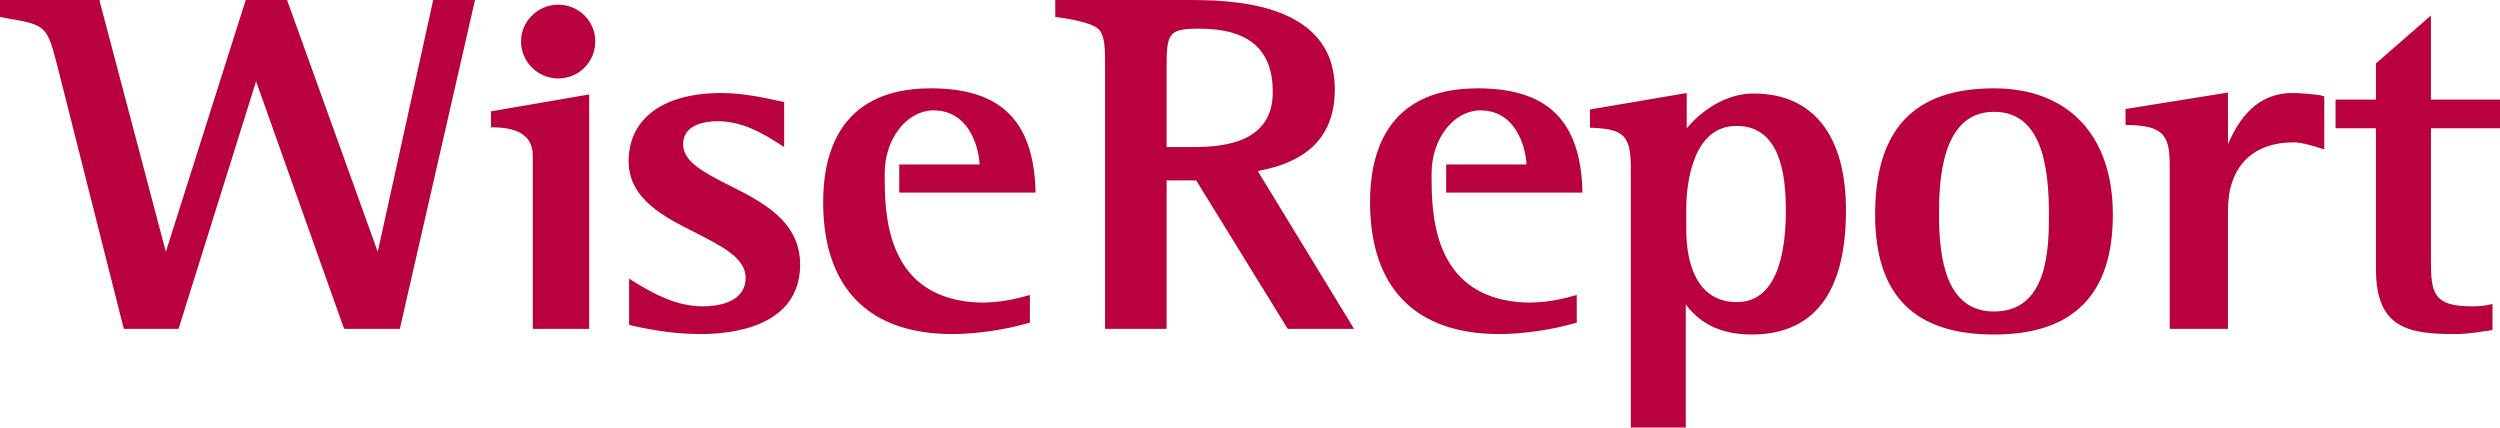
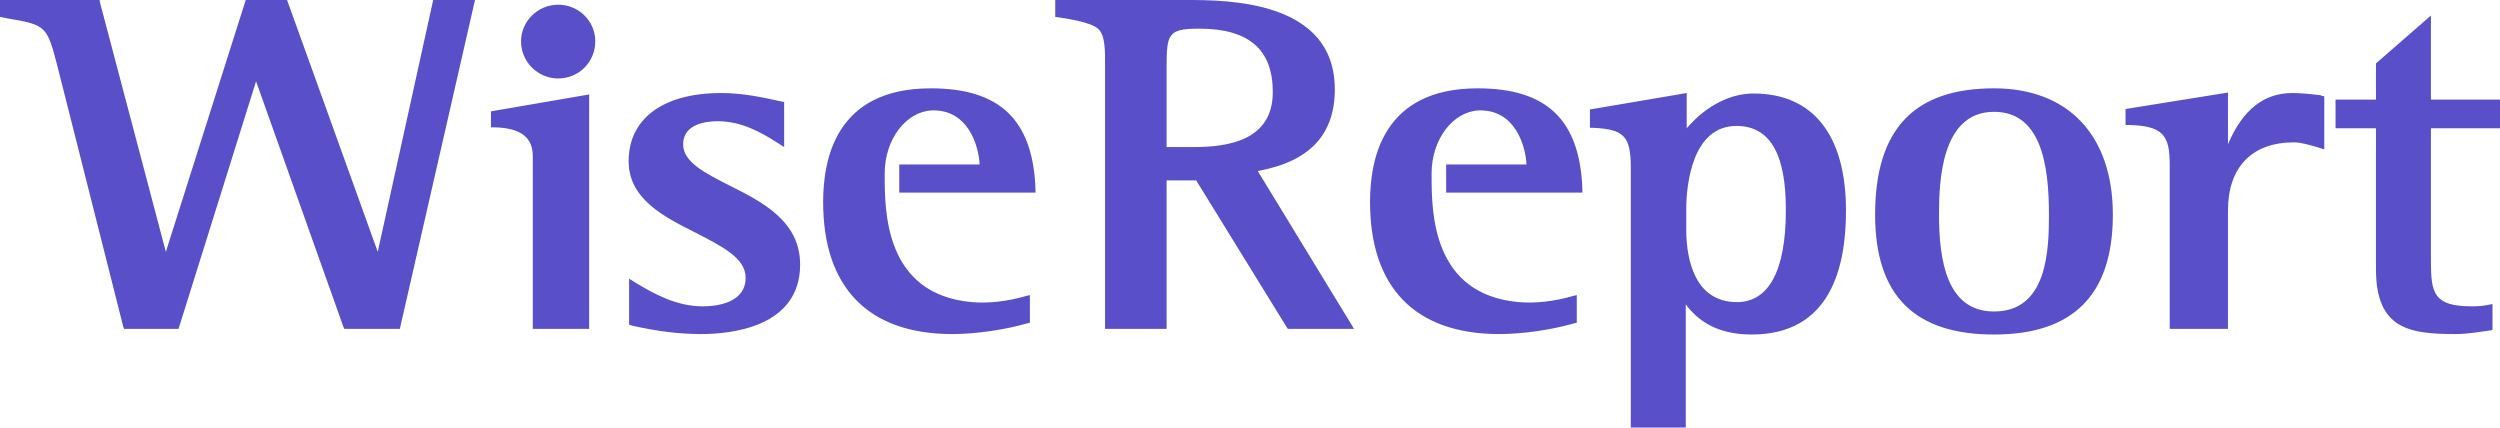
<svg xmlns="http://www.w3.org/2000/svg" width="212.84" height="36.4" viewBox="26 -700 5321 910">
-   <path fill="#B9023D" d="M830 -164 637 -700H549L379 -164L239 -694L238 -700H26V-664L41 -661C125 -647 126 -644 148 -560L288 -6L290 0H406L571 -527L757 -4L759 0H877L1037 -700H948L830 -164ZM1071 -429H1077C1151 -428 1160 -393 1160 -367V0H1280V-499L1071 -463V-429ZM1214 -690C1171 -690 1135 -655 1135 -612C1135 -568 1171 -533 1214 -533C1258 -533 1293 -568 1293 -612C1293 -655 1258 -690 1214 -690ZM1579 -305C1526 -332 1480 -355 1480 -393C1480 -437 1531 -442 1553 -442C1603 -442 1644 -420 1684 -394L1695 -387V-483L1689 -484C1649 -493 1606 -502 1561 -502C1438 -502 1364 -448 1364 -357C1364 -276 1440 -238 1508 -204C1562 -176 1613 -151 1613 -109C1613 -54 1549 -48 1522 -48C1467 -48 1420 -73 1376 -100L1365 -107V-9L1371 -7C1424 5 1471 11 1518 11C1581 11 1729 -3 1729 -137C1729 -229 1649 -270 1579 -305ZM2094 -57C1909 -74 1909 -250 1909 -328V-331C1909 -404 1955 -463 2010 -465C2086 -467 2109 -391 2111 -350H1940V-290H2230V-296C2225 -446 2153 -512 2007 -512C1804 -512 1778 -360 1778 -270C1778 -89 1873 11 2053 11C2103 11 2165 2 2213 -12L2218 -13V-72L2210 -70C2169 -58 2127 -54 2095 -57ZM2550 -700H2272V-664C2295 -661 2349 -653 2364 -638C2379 -624 2378 -588 2378 -562V0H2509V-316H2572L2765 -3L2767 0H2908L2703 -336C2813 -356 2867 -413 2867 -510C2867 -700 2637 -700 2550 -700ZM2735 -504C2735 -402 2642 -387 2567 -387H2509V-556C2509 -628 2512 -639 2578 -639C2684 -639 2735 -595 2735 -504ZM3258 -57C3073 -74 3073 -250 3073 -328V-331C3073 -404 3119 -463 3174 -465C3250 -467 3273 -391 3275 -350H3104V-290H3394V-296C3389 -446 3317 -512 3171 -512C2968 -512 2942 -360 2942 -270C2942 -89 3037 11 3217 11C3267 11 3329 2 3377 -12L3382 -13V-72L3374 -70C3333 -58 3291 -54 3259 -57ZM3758 -501C3710 -501 3658 -476 3616 -427V-502L3410 -467V-428H3416C3482 -425 3497 -411 3497 -343V210H3614V-52C3638 -20 3678 12 3754 12C3923 12 3955 -132 3955 -252C3955 -411 3886 -501 3758 -501ZM3827 -252C3827 -123 3790 -57 3723 -57C3636 -57 3615 -142 3615 -212V-254C3615 -308 3628 -432 3722 -432C3815 -432 3827 -329 3827 -252ZM4270 -512C4100 -512 4017 -425 4017 -243C4017 -70 4102 12 4270 12C4437 12 4523 -71 4523 -243C4523 -412 4428 -512 4270 -512ZM4270 -462C4370 -462 4387 -350 4387 -243C4387 -166 4383 -37 4270 -37C4169 -37 4153 -147 4153 -243C4153 -312 4157 -462 4270 -462ZM4967 -497C4944 -500 4923 -502 4905 -502C4844 -502 4799 -466 4768 -393V-503L4550 -468V-434H4557C4629 -432 4644 -413 4644 -350V0H4768V-252C4768 -344 4819 -397 4908 -397C4923 -397 4939 -392 4954 -388L4973 -382V-495L4967 -496V-497ZM5200 -667 5083 -565V-488H4997V-427H5083V-127C5083 1 5155 11 5253 11C5279 11 5306 6 5328 3L5331 2V-53L5326 -52C5315 -49 5301 -48 5287 -48C5206 -48 5200 -76 5200 -144V-427H5347V-488H5200V-667Z" />
+   <path fill="#594FC8" d="M830 -164 637 -700H549L379 -164L239 -694L238 -700H26V-664L41 -661C125 -647 126 -644 148 -560L288 -6L290 0H406L571 -527L757 -4L759 0H877L1037 -700H948L830 -164ZM1071 -429H1077C1151 -428 1160 -393 1160 -367V0H1280V-499L1071 -463V-429ZM1214 -690C1171 -690 1135 -655 1135 -612C1135 -568 1171 -533 1214 -533C1258 -533 1293 -568 1293 -612C1293 -655 1258 -690 1214 -690ZM1579 -305C1526 -332 1480 -355 1480 -393C1480 -437 1531 -442 1553 -442C1603 -442 1644 -420 1684 -394L1695 -387V-483L1689 -484C1649 -493 1606 -502 1561 -502C1438 -502 1364 -448 1364 -357C1364 -276 1440 -238 1508 -204C1562 -176 1613 -151 1613 -109C1613 -54 1549 -48 1522 -48C1467 -48 1420 -73 1376 -100L1365 -107V-9L1371 -7C1424 5 1471 11 1518 11C1581 11 1729 -3 1729 -137C1729 -229 1649 -270 1579 -305ZM2094 -57C1909 -74 1909 -250 1909 -328V-331C1909 -404 1955 -463 2010 -465C2086 -467 2109 -391 2111 -350H1940V-290H2230V-296C2225 -446 2153 -512 2007 -512C1804 -512 1778 -360 1778 -270C1778 -89 1873 11 2053 11C2103 11 2165 2 2213 -12L2218 -13V-72L2210 -70C2169 -58 2127 -54 2095 -57ZM2550 -700H2272V-664C2295 -661 2349 -653 2364 -638C2379 -624 2378 -588 2378 -562V0H2509V-316H2572L2765 -3L2767 0H2908L2703 -336C2813 -356 2867 -413 2867 -510C2867 -700 2637 -700 2550 -700ZM2735 -504C2735 -402 2642 -387 2567 -387H2509V-556C2509 -628 2512 -639 2578 -639C2684 -639 2735 -595 2735 -504ZM3258 -57C3073 -74 3073 -250 3073 -328V-331C3073 -404 3119 -463 3174 -465C3250 -467 3273 -391 3275 -350H3104V-290H3394V-296C3389 -446 3317 -512 3171 -512C2968 -512 2942 -360 2942 -270C2942 -89 3037 11 3217 11C3267 11 3329 2 3377 -12L3382 -13V-72L3374 -70C3333 -58 3291 -54 3259 -57ZM3758 -501C3710 -501 3658 -476 3616 -427V-502L3410 -467V-428H3416C3482 -425 3497 -411 3497 -343V210H3614V-52C3638 -20 3678 12 3754 12C3923 12 3955 -132 3955 -252C3955 -411 3886 -501 3758 -501ZM3827 -252C3827 -123 3790 -57 3723 -57C3636 -57 3615 -142 3615 -212V-254C3615 -308 3628 -432 3722 -432C3815 -432 3827 -329 3827 -252ZM4270 -512C4100 -512 4017 -425 4017 -243C4017 -70 4102 12 4270 12C4437 12 4523 -71 4523 -243C4523 -412 4428 -512 4270 -512ZM4270 -462C4370 -462 4387 -350 4387 -243C4387 -166 4383 -37 4270 -37C4169 -37 4153 -147 4153 -243C4153 -312 4157 -462 4270 -462ZM4967 -497C4944 -500 4923 -502 4905 -502C4844 -502 4799 -466 4768 -393V-503L4550 -468V-434H4557C4629 -432 4644 -413 4644 -350V0H4768V-252C4768 -344 4819 -397 4908 -397C4923 -397 4939 -392 4954 -388L4973 -382V-495L4967 -496V-497ZM5200 -667 5083 -565V-488H4997V-427H5083V-127C5083 1 5155 11 5253 11C5279 11 5306 6 5328 3L5331 2V-53L5326 -52C5315 -49 5301 -48 5287 -48C5206 -48 5200 -76 5200 -144V-427H5347V-488H5200V-667Z" />
</svg>
